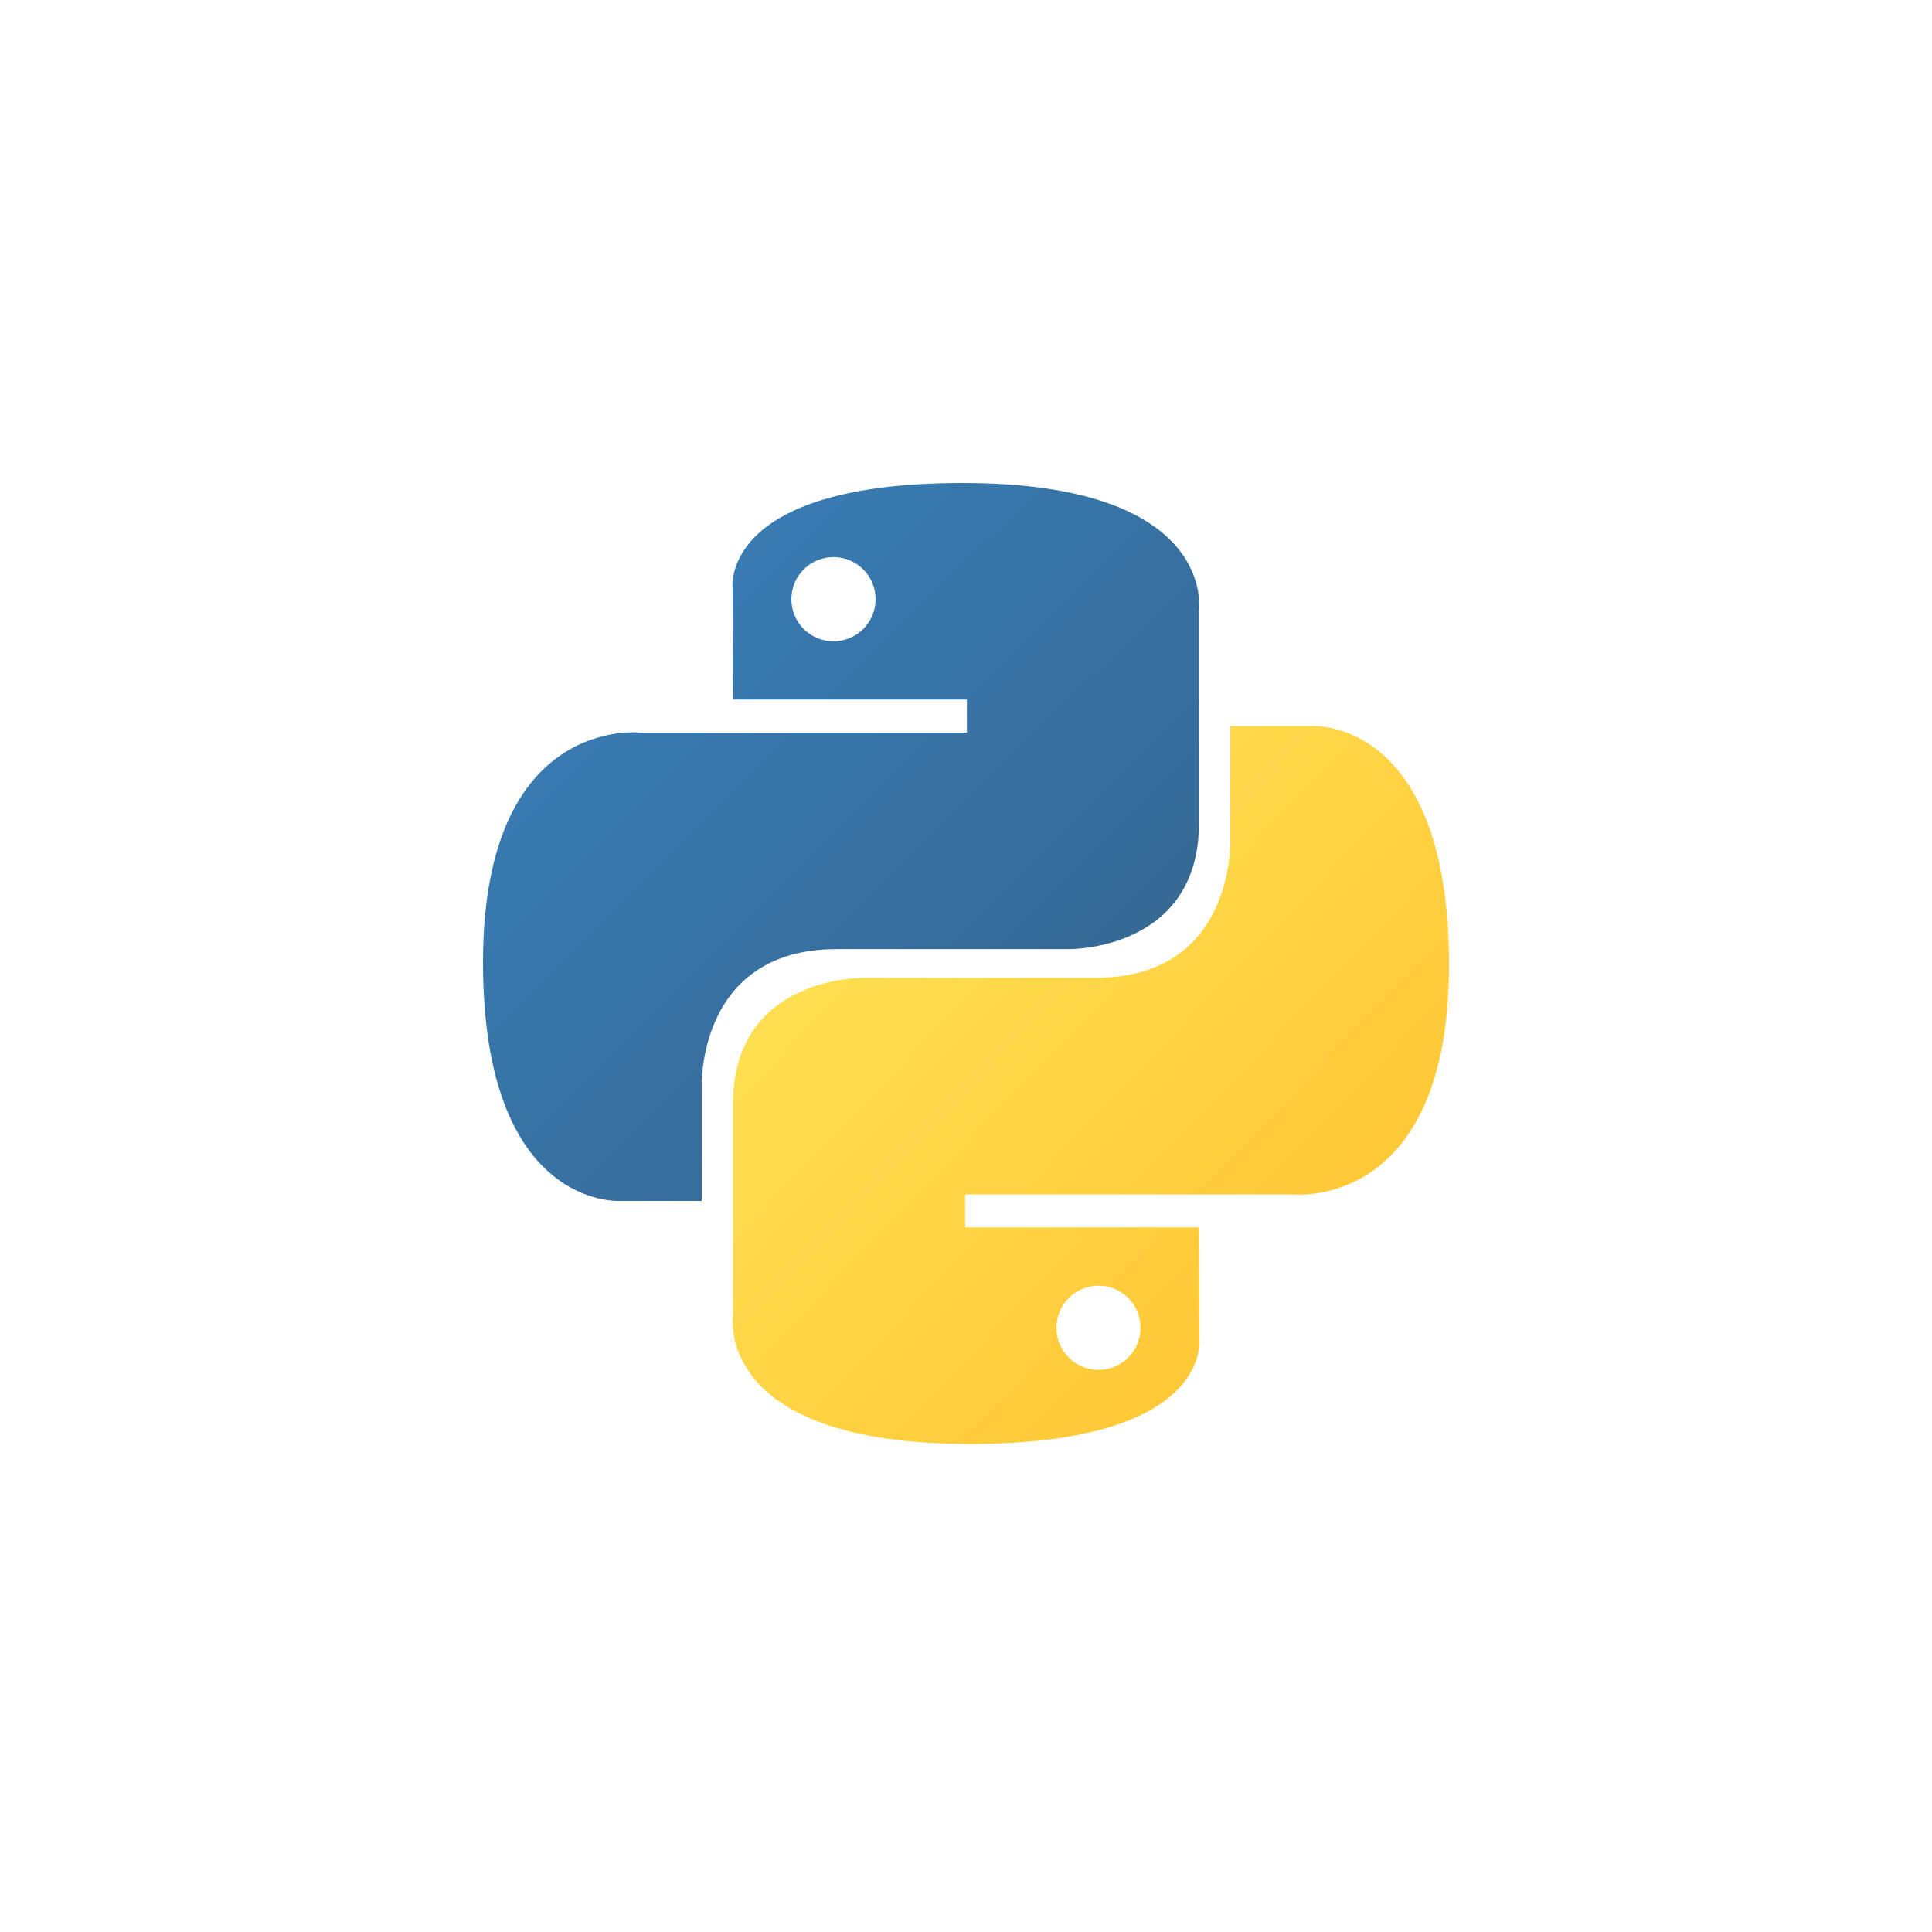
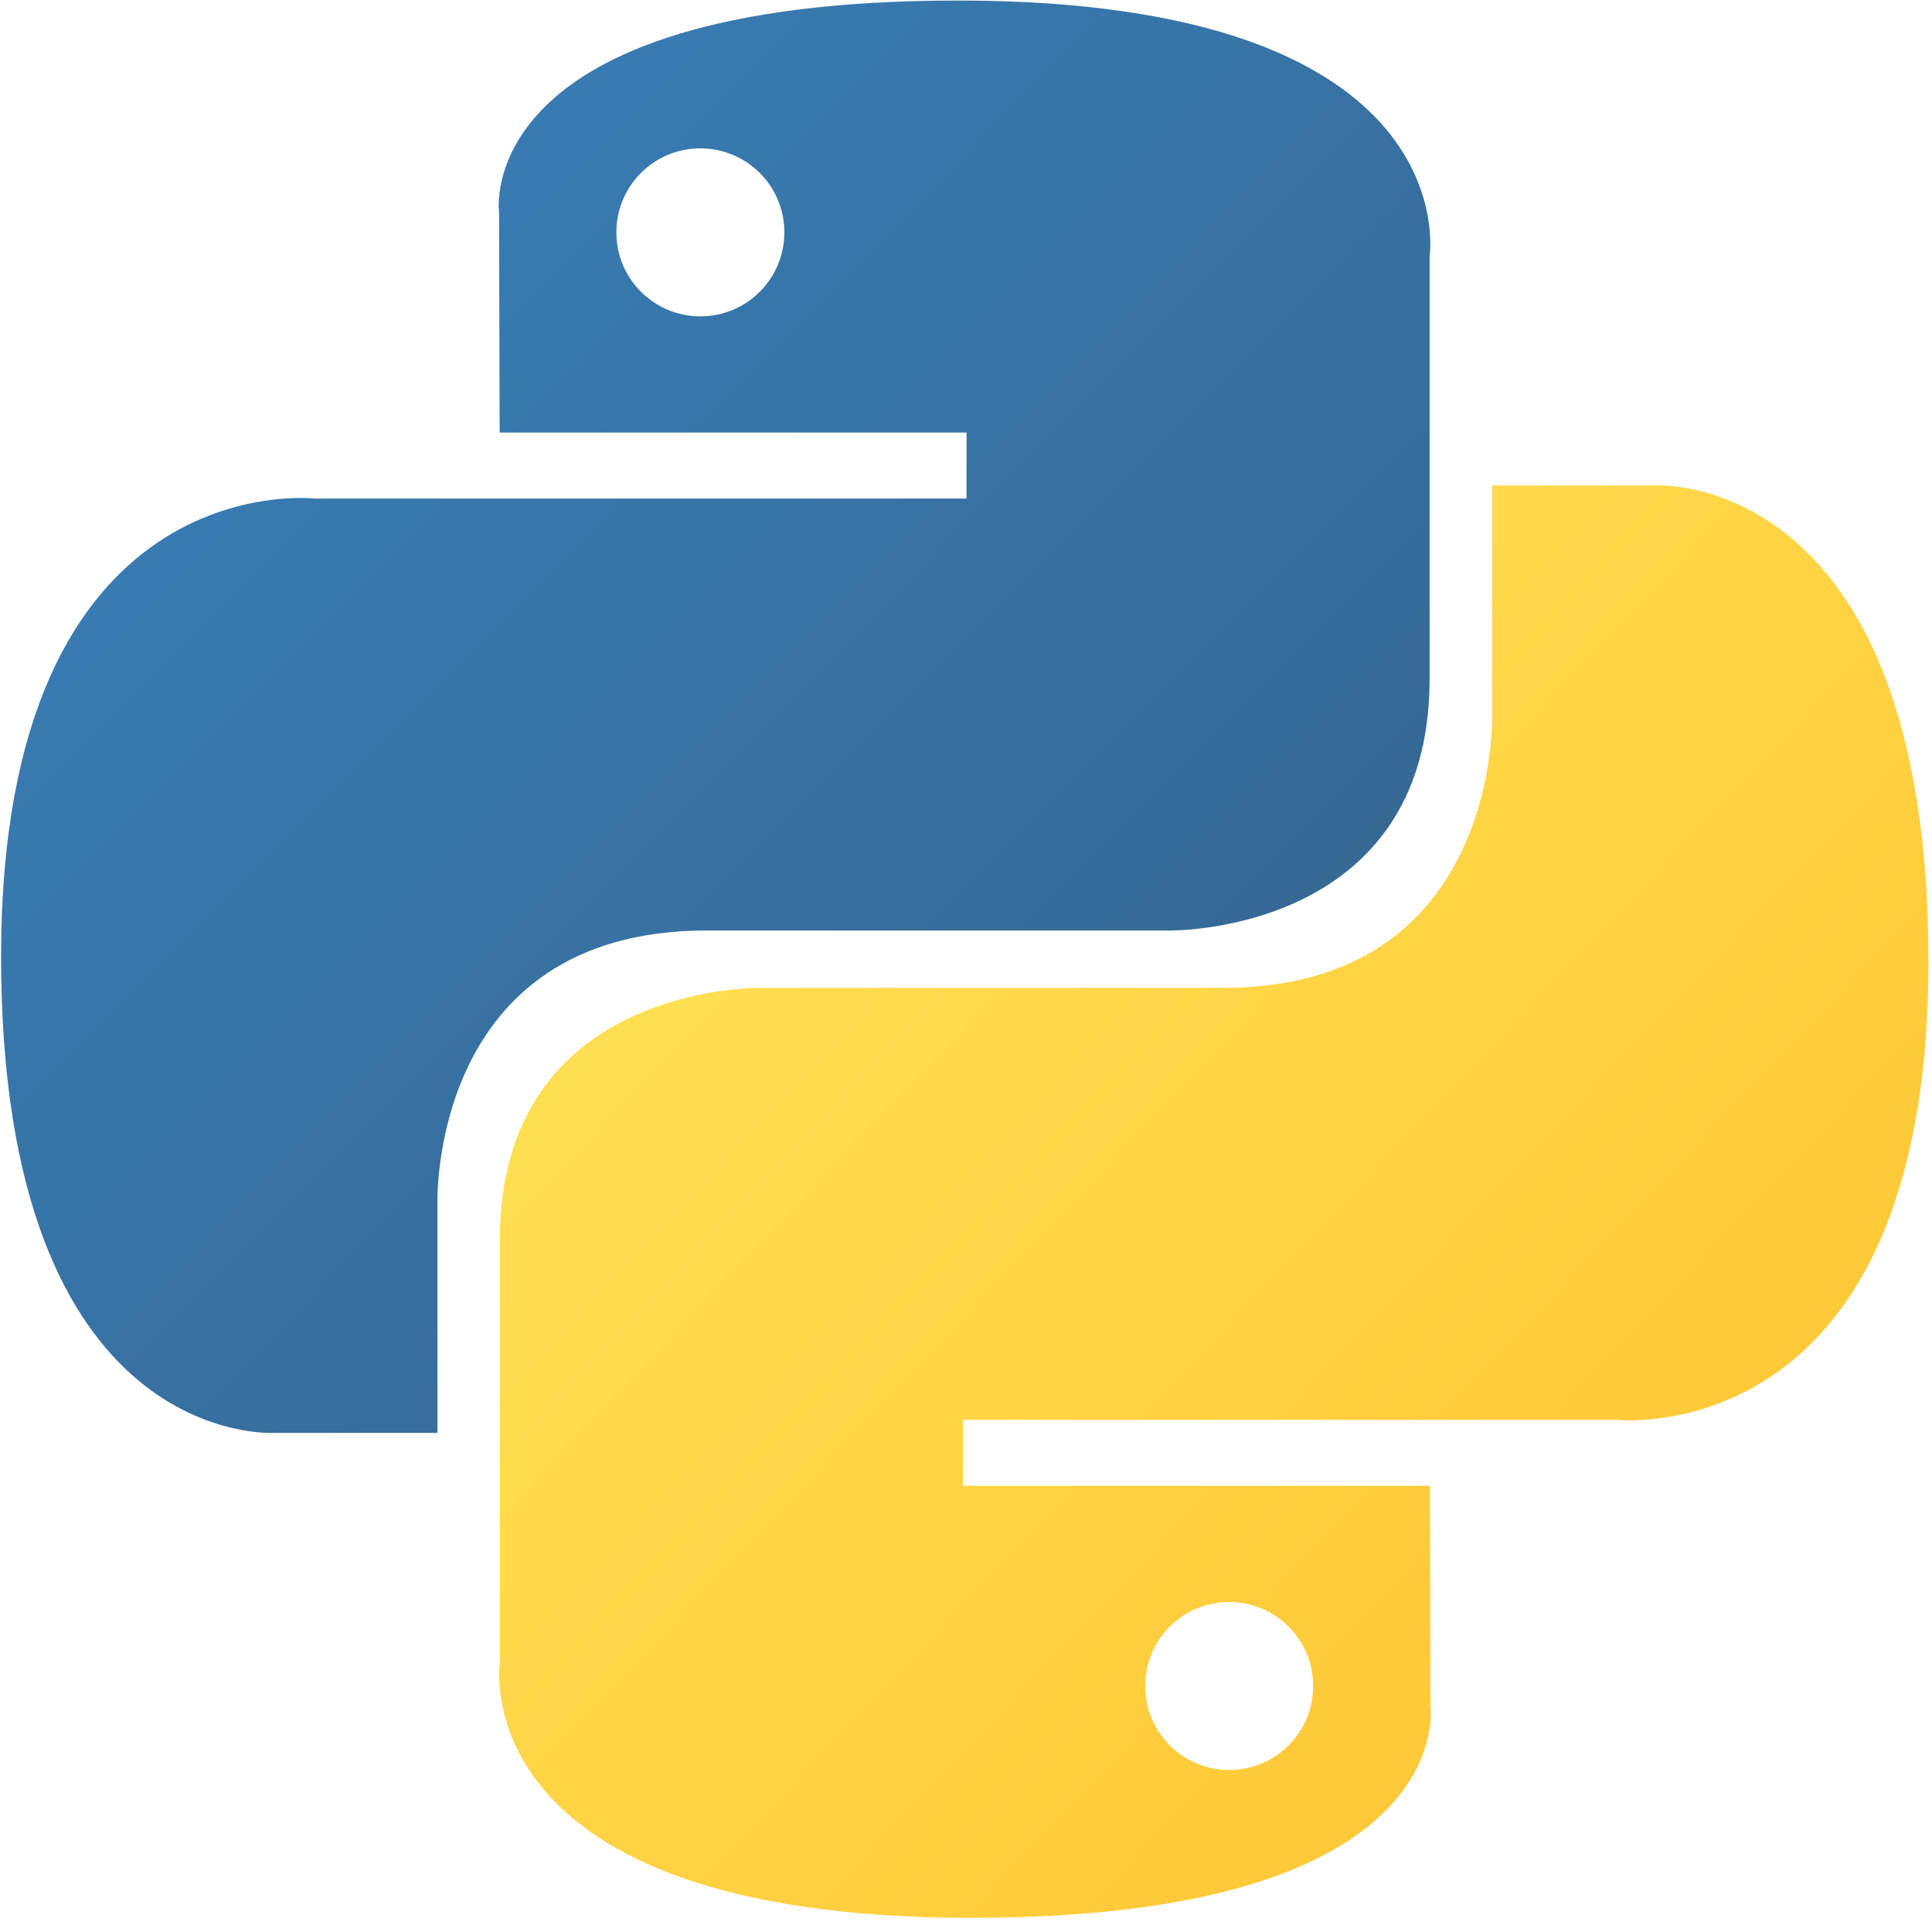
- <svg xmlns="http://www.w3.org/2000/svg" width="2500" height="2500" fill="none" viewBox="0 0 64 64">
-   <path fill="url(#a)" d="M31.885 16c-8.124 0-7.617 3.523-7.617 3.523l.01 3.65h7.752v1.095H21.197S16 23.678 16 31.876c0 8.196 4.537 7.906 4.537 7.906h2.708v-3.804s-.146-4.537 4.465-4.537h7.688s4.32.07 4.32-4.175v-7.019S40.374 16 31.885 16zm-4.275 2.454a1.394 1.394 0 1 1 0 2.79 1.393 1.393 0 0 1-1.395-1.395c0-.771.624-1.395 1.395-1.395z" />
-   <path fill="url(#b)" d="M32.115 47.833c8.124 0 7.617-3.523 7.617-3.523l-.01-3.65H31.97v-1.095h10.832S48 40.155 48 31.958c0-8.197-4.537-7.906-4.537-7.906h-2.708v3.803s.146 4.537-4.465 4.537h-7.688s-4.32-.07-4.32 4.175v7.019s-.656 4.247 7.833 4.247zm4.275-2.454a1.393 1.393 0 0 1-1.395-1.395 1.394 1.394 0 1 1 1.395 1.395z" />
-   <defs>
-     <linearGradient id="a" x1="19.075" x2="34.898" y1="18.782" y2="34.658" gradientUnits="userSpaceOnUse">
-       <stop stop-color="#387EB8" />
-       <stop offset="1" stop-color="#366994" />
-     </linearGradient>
-     <linearGradient id="b" x1="28.809" x2="45.803" y1="28.882" y2="45.163" gradientUnits="userSpaceOnUse">
-       <stop stop-color="#FFE052" />
-       <stop offset="1" stop-color="#FFC331" />
-     </linearGradient>
-   </defs>
+ <svg xmlns="http://www.w3.org/2000/svg" height="255" preserveAspectRatio="xMidYMid" viewBox="0 0 256 255" width="256">
+   <linearGradient id="a" x1="12.959%" x2="79.639%" y1="12.039%" y2="78.201%">
+     <stop offset="0" stop-color="#387eb8" />
+     <stop offset="1" stop-color="#366994" />
+   </linearGradient>
+   <linearGradient id="b" x1="19.128%" x2="90.742%" y1="20.579%" y2="88.429%">
+     <stop offset="0" stop-color="#ffe052" />
+     <stop offset="1" stop-color="#ffc331" />
+   </linearGradient>
+   <path d="m126.916.072c-64.832 0-60.784 28.115-60.784 28.115l.072 29.127h61.868v8.745h-86.442s-41.486-4.705-41.486 60.711c-0 65.416 36.21 63.097 36.21 63.097h21.61v-30.356s-1.165-36.21 35.632-36.21h61.362s34.475.557 34.475-33.319v-56.014c0-0 5.234-33.897-62.518-33.897zm-34.114 19.587c6.155-0 11.13 4.975 11.13 11.13 0 6.155-4.975 11.13-11.13 11.13-6.155 0-11.13-4.975-11.13-11.13-0-6.155 4.975-11.13 11.13-11.13z" fill="url(#a)" />
+   <path d="m128.757 254.126c64.832 0 60.784-28.115 60.784-28.115l-.072-29.127h-61.868v-8.745h86.442s41.486 4.705 41.486-60.711c0-65.416-36.21-63.097-36.21-63.097h-21.61v30.356s1.165 36.21-35.632 36.21h-61.362s-34.475-.557-34.475 33.319v56.014s-5.234 33.897 62.518 33.897zm34.114-19.587c-6.155 0-11.13-4.975-11.13-11.13 0-6.155 4.975-11.13 11.13-11.13 6.155 0 11.13 4.975 11.13 11.13 0 6.155-4.975 11.13-11.13 11.13z" fill="url(#b)" />
</svg>
